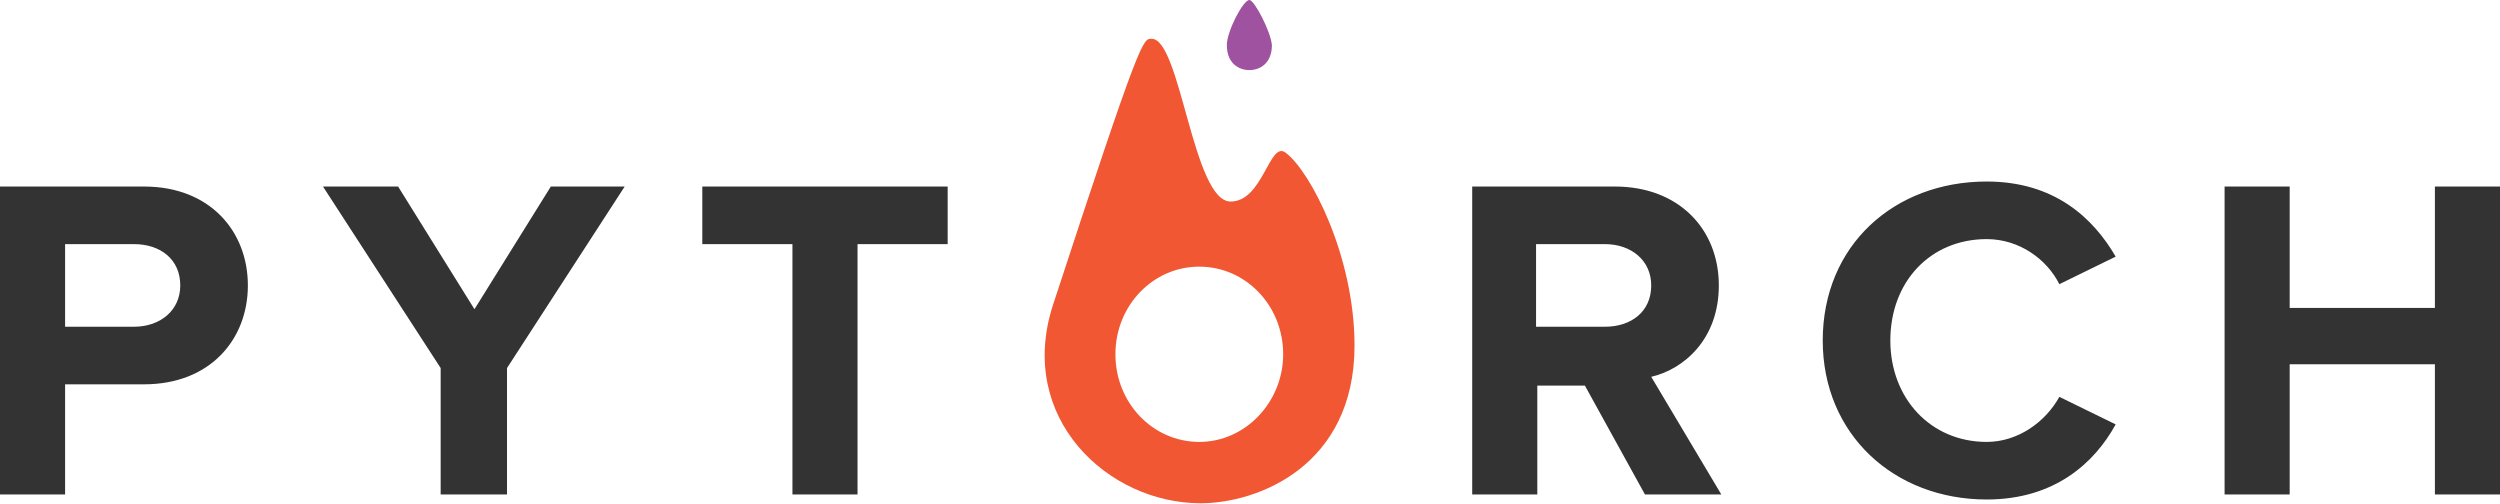
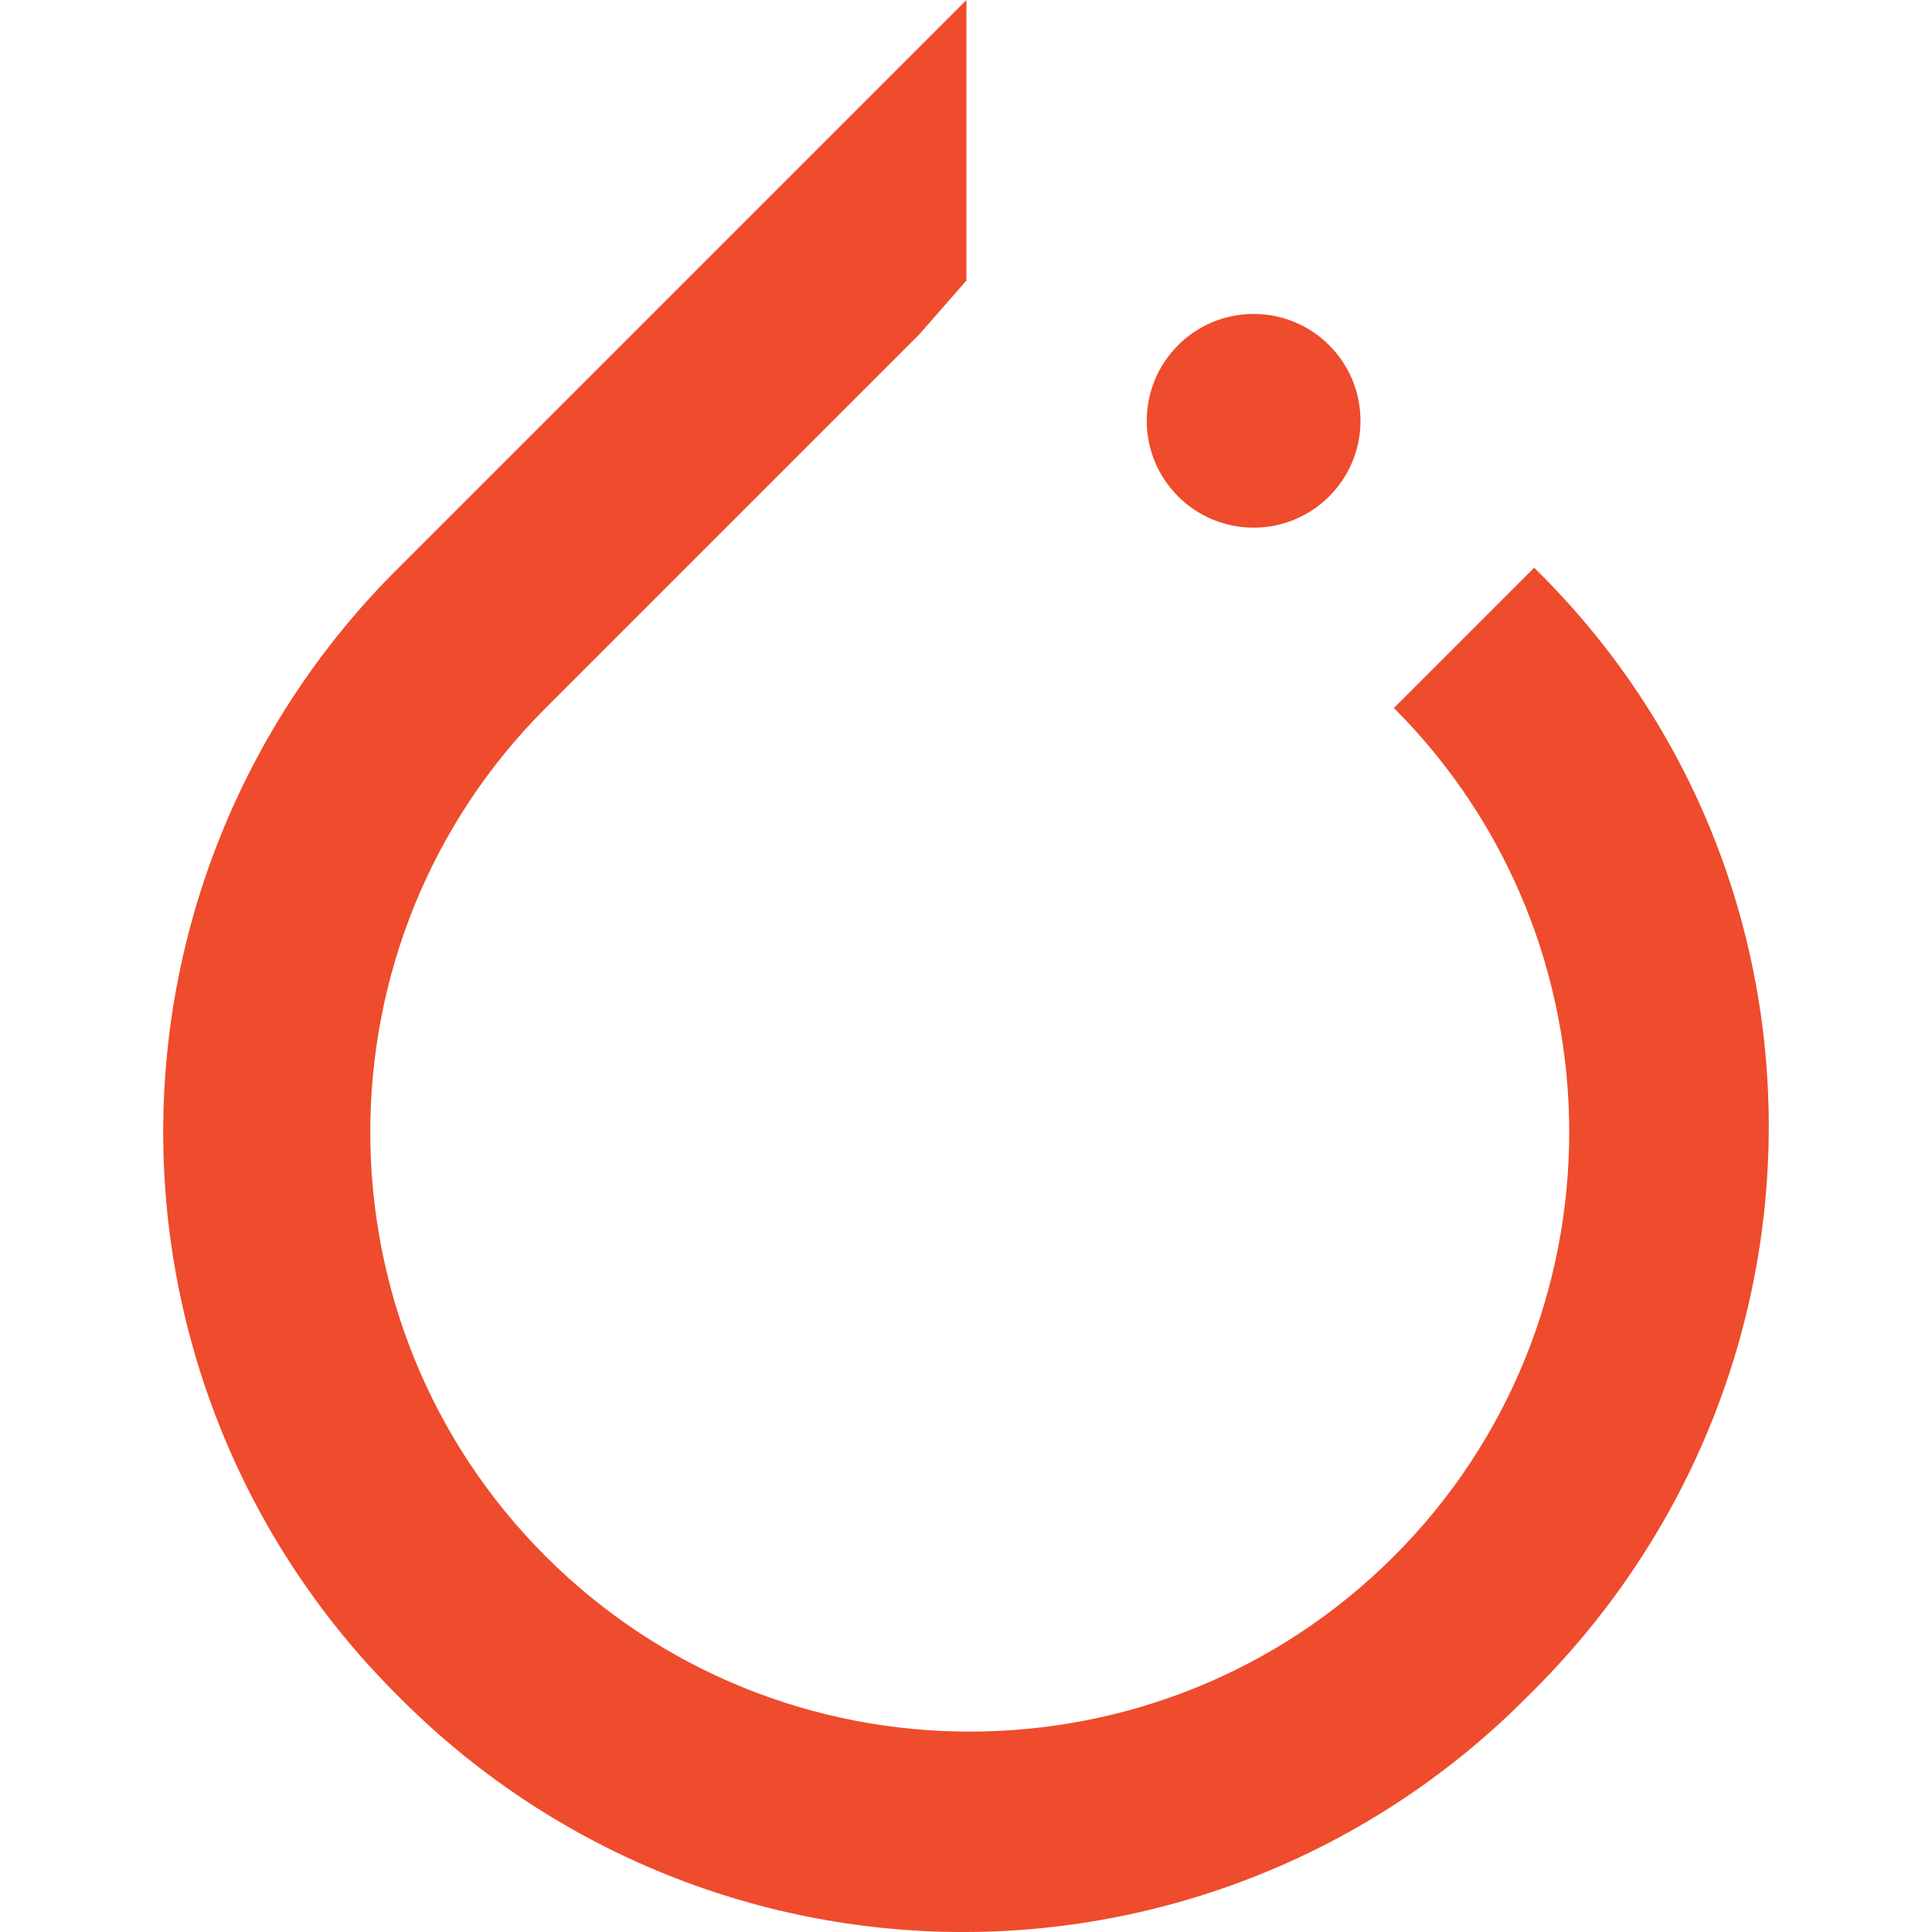
- <svg xmlns="http://www.w3.org/2000/svg" viewBox="0 0 199.7 40.2">
-   <path fill="#f05732" d="M102.7 12.2c-1.3-1-1.8 3.9-4.4 3.9-3 0-4-13-6.3-13-.7 0-.8-.4-7.9 21.3-2.9 9 4.4 15.8 11.8 15.8 4.6 0 12.3-3 12.3-12.6 0-7.1-3.5-13.9-5.5-15.4zm-6.9 23.1c-3.7 0-6.7-3.1-6.7-7s3-7 6.7-7 6.7 3.1 6.7 7c0 3.8-3 7-6.7 7z" />
-   <path fill="#9e529f" d="M99.8 0C99.3 0 98 2.5 98 3.6c0 1.5 1 2 1.8 2s1.8-.5 1.8-2c-.1-1.1-1.4-3.6-1.8-3.6z" />
-   <path fill="#333" d="M0 39.5V14.9h11.5c5.3 0 8.3 3.6 8.3 7.9 0 4.3-3 7.9-8.3 7.9H5.2v8.8H0zm14.4-16.7c0-2.1-1.6-3.3-3.7-3.3H5.2v6.6h5.5c2.1 0 3.7-1.3 3.7-3.3zm20.8 16.7V29.4l-9.4-14.5h6l6.1 9.8 6.1-9.8h5.9l-9.4 14.5v10.1h-5.3zm28.1 0v-20h-7.2v-4.6h19.6v4.6h-7.2v20h-5.2zm68.1 0l-4.8-8.7h-3.8v8.7h-5.2V14.9H129c5.1 0 8.3 3.4 8.3 7.9 0 4.3-2.8 6.7-5.4 7.3l5.6 9.4h-6.1zm.5-16.7c0-2-1.6-3.3-3.7-3.3h-5.5v6.6h5.5c2.1 0 3.7-1.2 3.7-3.3zm13.7 4.4c0-7.6 5.7-12.7 13.1-12.7 5.4 0 8.5 2.9 10.3 6l-4.5 2.2c-1-2-3.2-3.6-5.8-3.6-4.5 0-7.7 3.4-7.7 8.1 0 4.6 3.2 8.1 7.7 8.1 2.5 0 4.7-1.6 5.8-3.6l4.5 2.2c-1.7 3.1-4.9 6-10.3 6-7.4 0-13.1-5.2-13.1-12.7zm48.9 12.3V29.1h-11.6v10.4h-5.2V14.9h5.2v9.7h11.6v-9.7h5.3v24.6h-5.3z" />
+ <svg xmlns="http://www.w3.org/2000/svg" width="64" height="64">
+   <g transform="matrix(2.21262 0 0 2.21262 -39.45387 -1.770085)" fill="#ee4c2c">
+     <path d="M40.8 9.3l-2.1 2.1c3.5 3.5 3.5 9.2 0 12.7s-9.2 3.5-12.7 0-3.5-9.2 0-12.7l5.6-5.6.7-.8V.8l-8.5 8.5a11.89 11.89 0 0 0 0 16.9 11.89 11.89 0 0 0 16.9 0c4.8-4.7 4.8-12.3.1-16.9z" />
+     <circle r="1.6" cy="7.1" cx="36.6" />
+   </g>
</svg>
